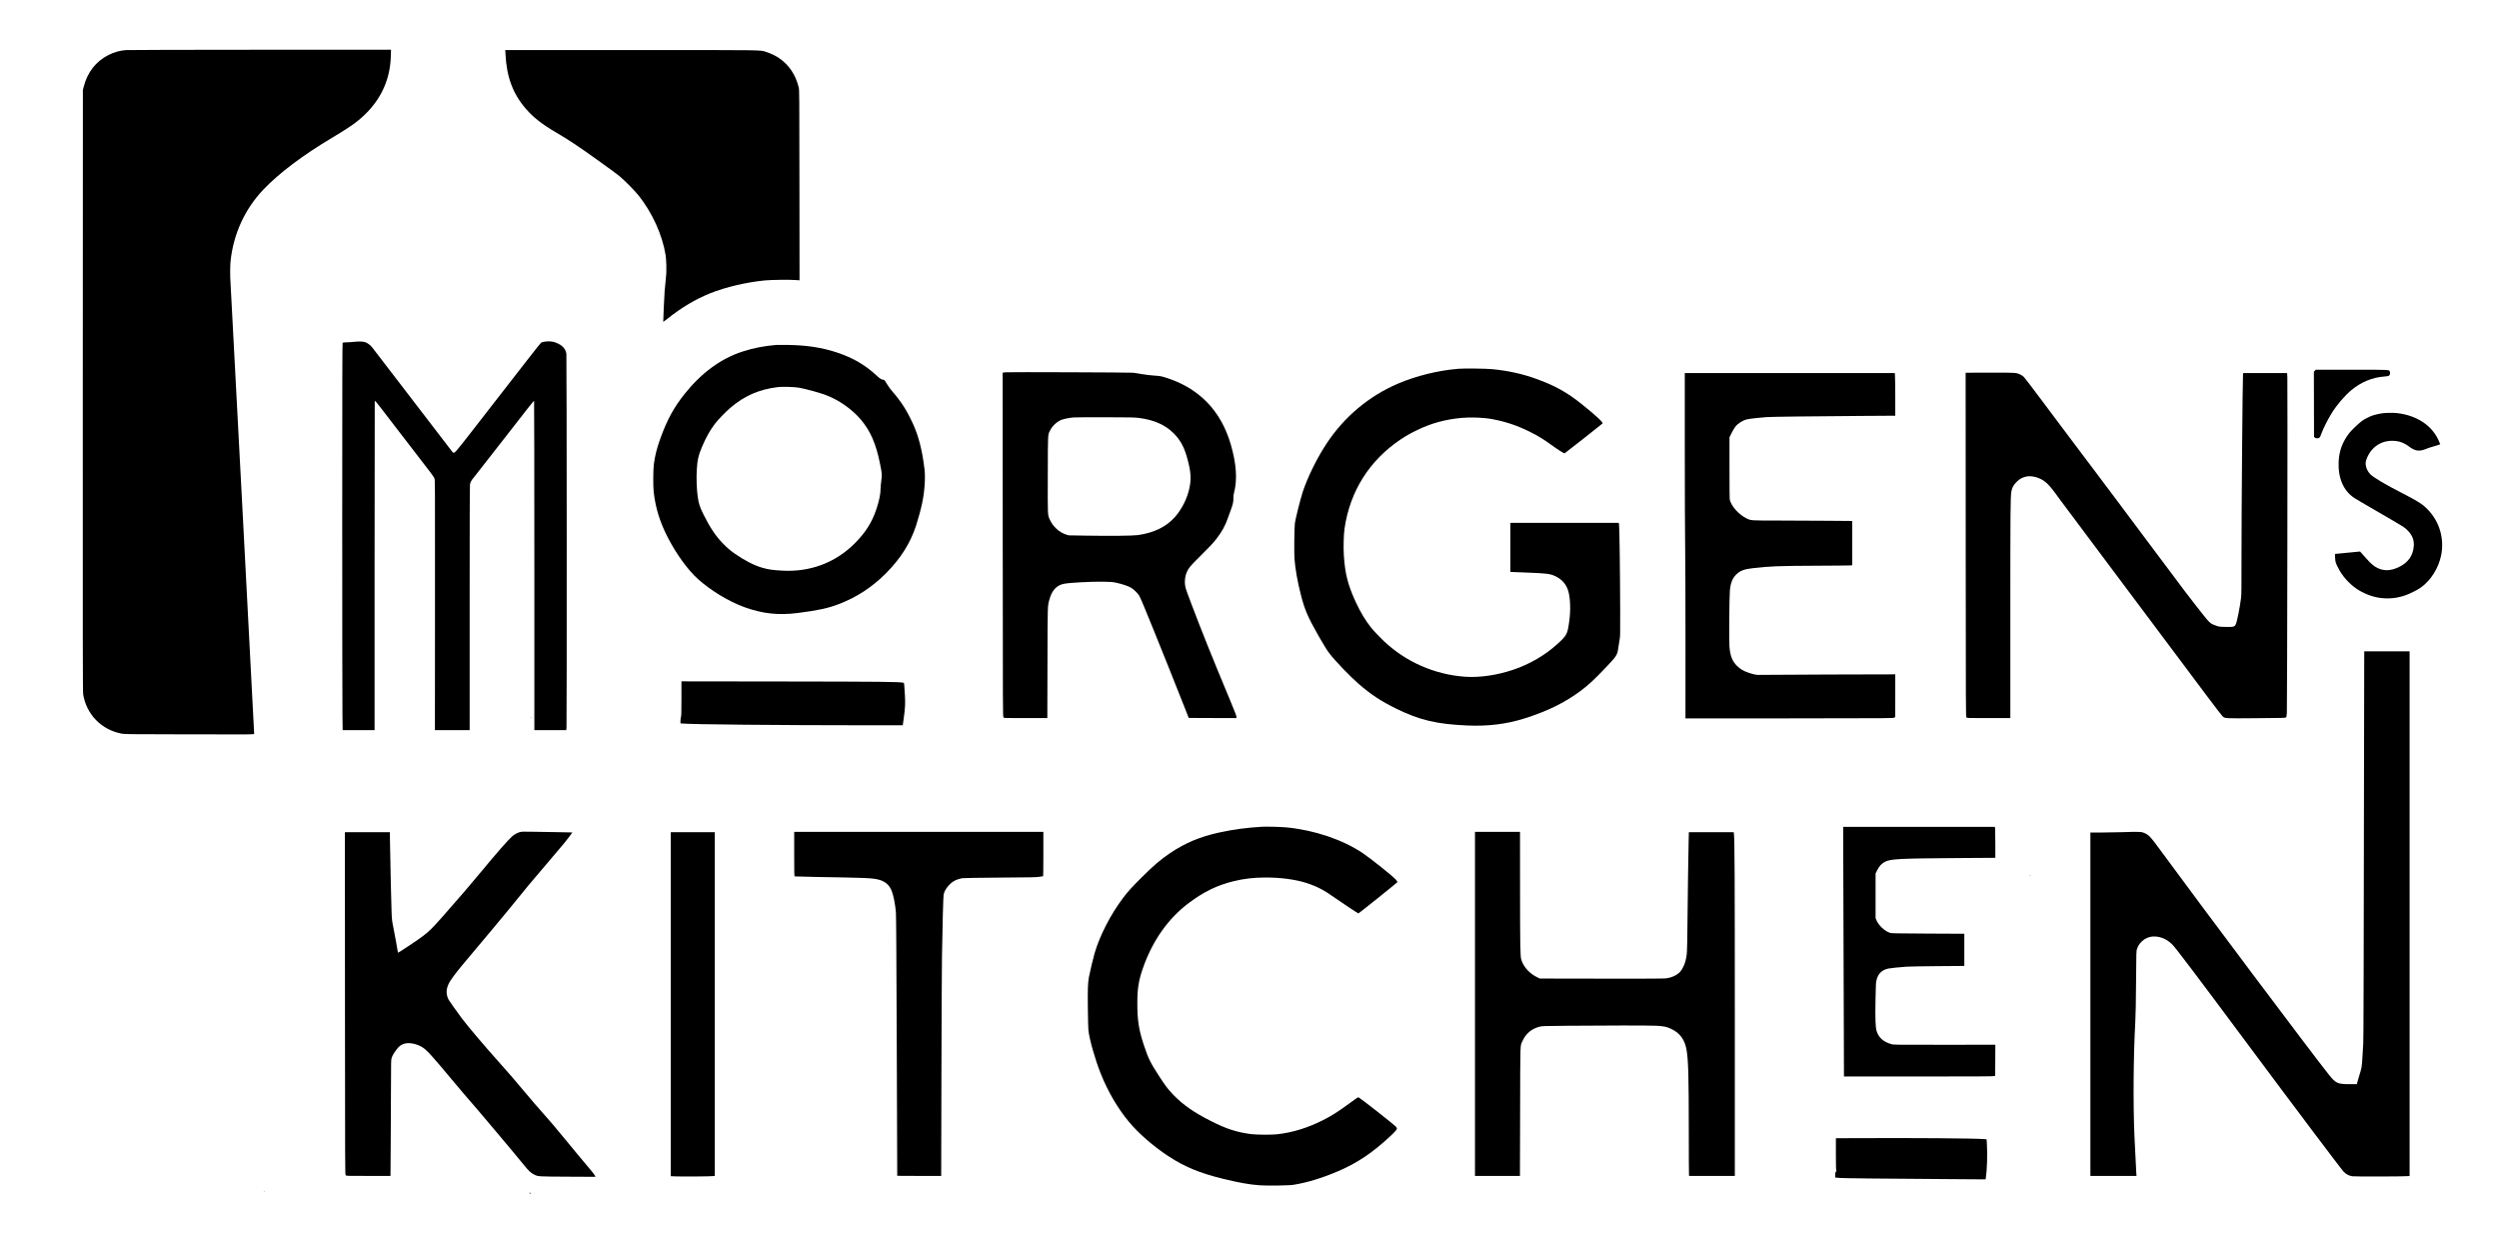
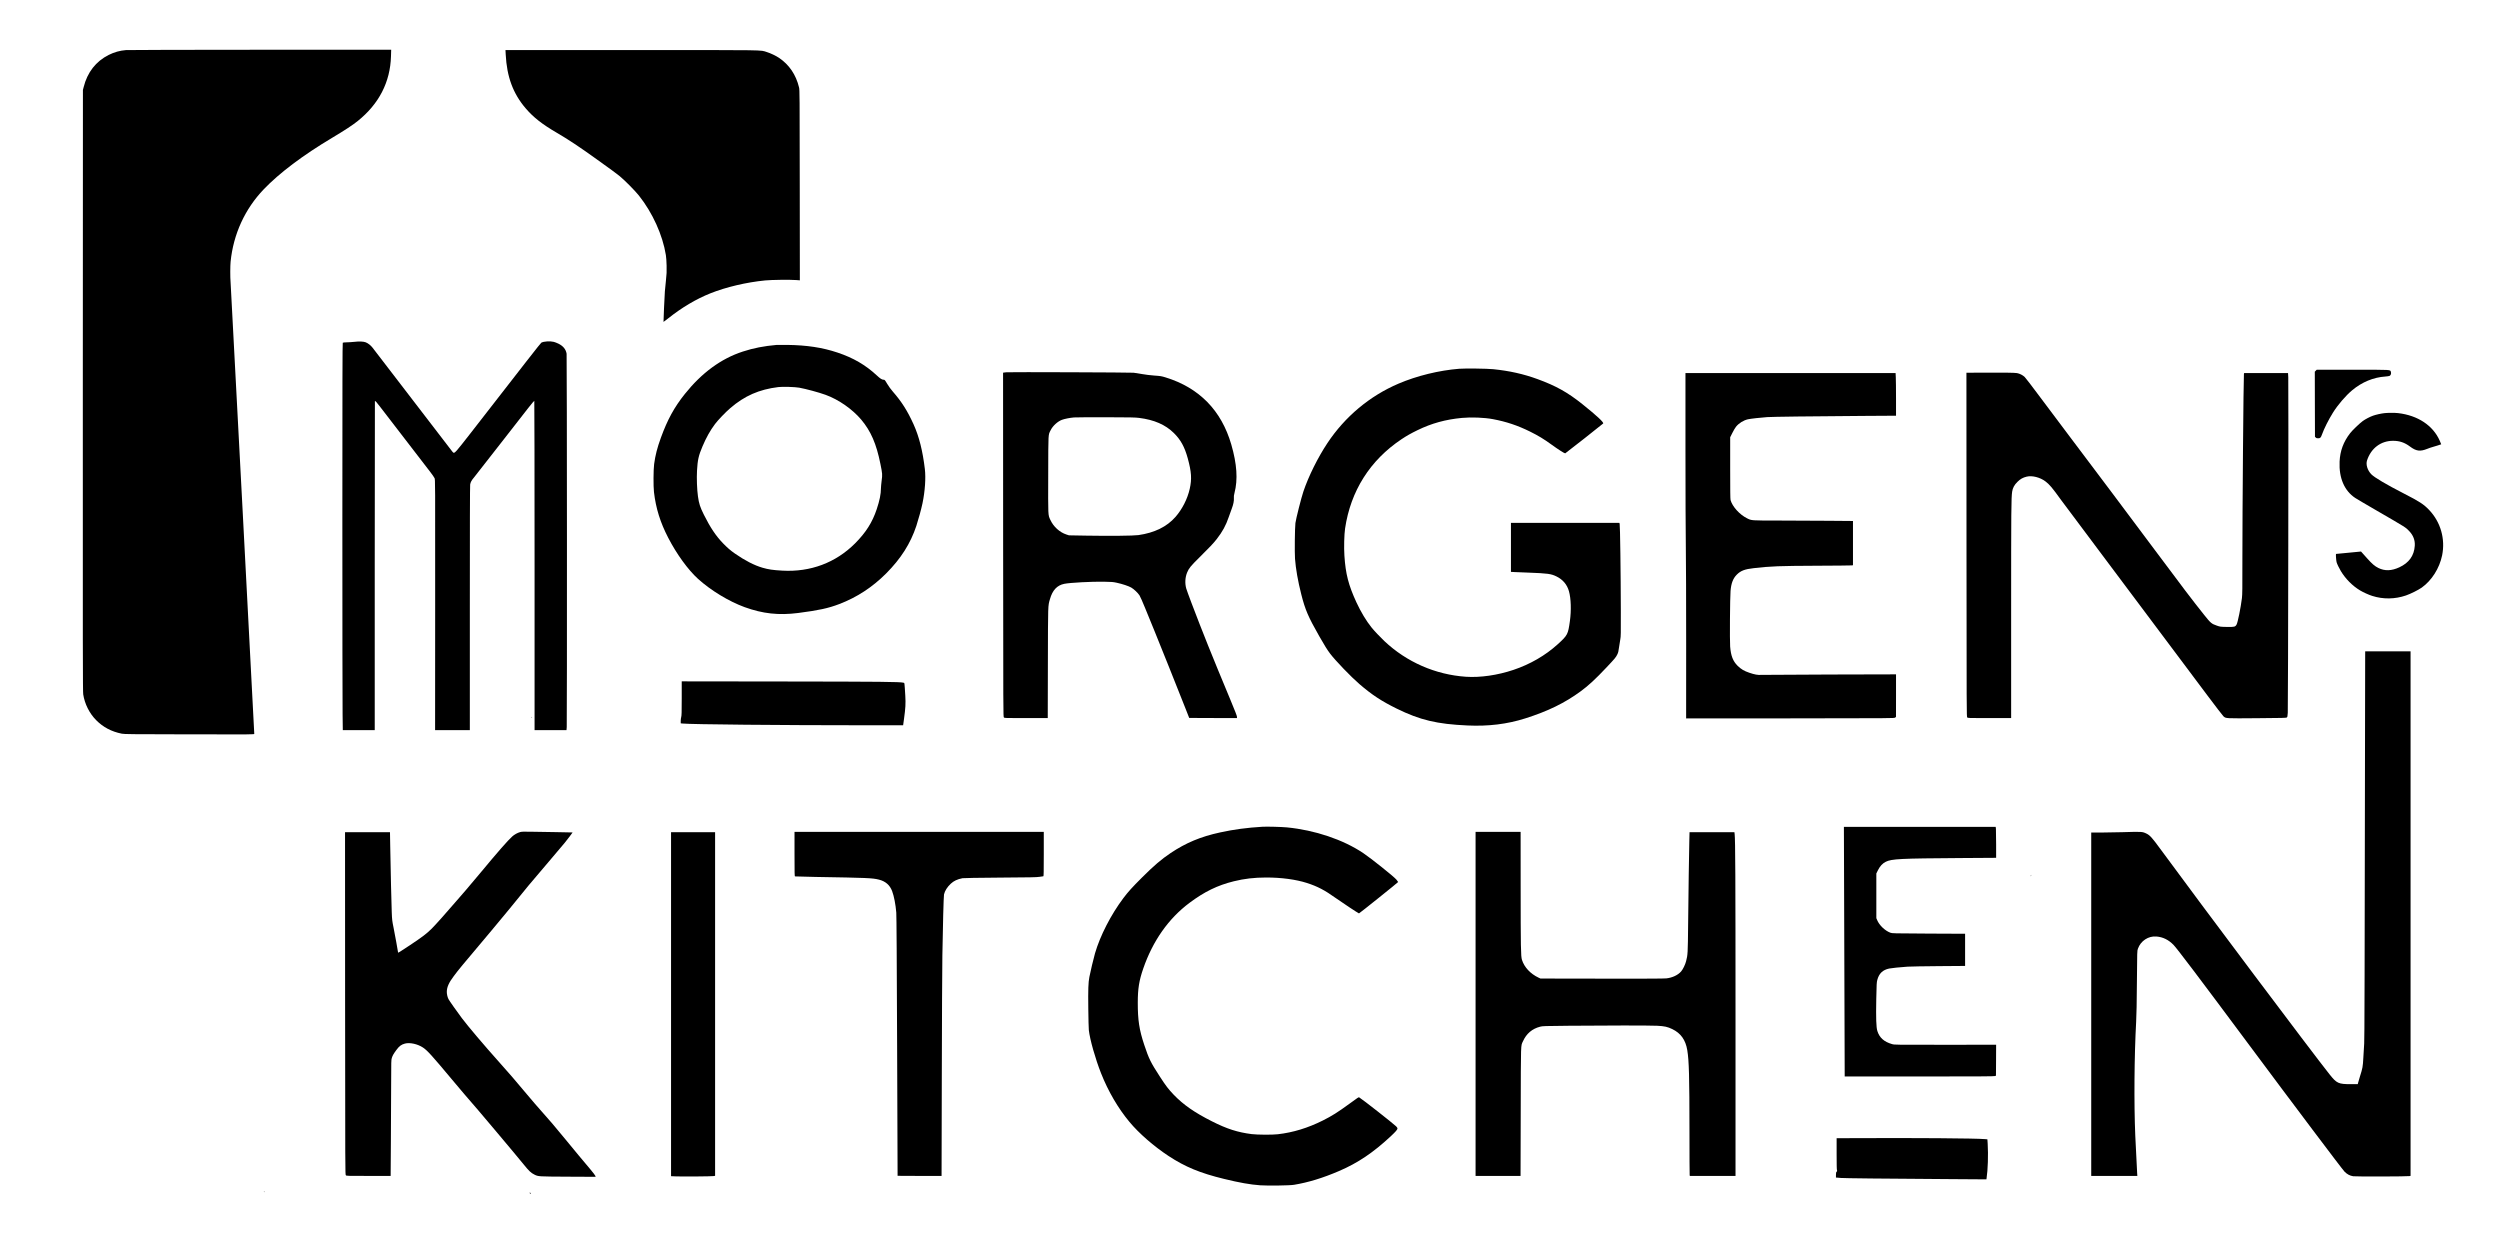
- <svg xmlns="http://www.w3.org/2000/svg" version="1.0" width="7492pt" height="3727pt" viewBox="0 0 7492 3727" preserveAspectRatio="xMidYMid meet">
+ <svg xmlns="http://www.w3.org/2000/svg" viewBox="0 0 7492 3727" preserveAspectRatio="xMidYMid meet">
  <g transform="translate(0,3727) scale(0.1,-0.1)" fill="#000000" stroke="none">
    <path d="M3775 35769 c-182 -14 -351 -62 -517 -145 -385 -193 -640 -521 -751 -964 l-22 -85 -3 -9010 c-2 -7927 -1 -9021 12 -9105 45 -287 185 -566 386 -770 209 -212 460 -345 770 -407 78 -15 251 -17 2028 -20 1928 -4 1942 -4 1942 16 0 58 -703 13452 -710 13536 -13 140 -12 492 1 616 84 825 429 1577 993 2166 468 489 1175 1021 2043 1539 389 232 617 382 773 507 639 513 975 1168 997 1940 l6 197 -3924 -1 c-2158 -1 -3969 -5 -4024 -10z" />
    <path d="M15155 35638 c34 -670 220 -1172 598 -1614 231 -270 493 -476 925 -728 358 -209 682 -424 1208 -802 435 -312 558 -402 673 -493 145 -116 466 -439 588 -592 408 -513 712 -1182 808 -1784 10 -57 19 -193 22 -315 4 -186 2 -247 -21 -455 -14 -132 -28 -274 -31 -315 -10 -125 -45 -914 -41 -917 2 -2 64 45 138 104 404 323 841 583 1268 753 471 188 1080 331 1640 386 191 19 750 26 938 11 l102 -8 -3 2853 c-2 2708 -3 2857 -21 2927 -92 383 -296 683 -603 889 -91 61 -254 139 -363 172 -209 65 101 60 -4052 60 l-3780 0 7 -132z" />
    <path d="M10610 27025 c-63 -7 -162 -13 -221 -14 -67 -1 -109 -5 -117 -13 -9 -9 -12 -1210 -12 -5343 0 -2933 3 -5542 7 -5798 l6 -467 479 0 478 0 0 4927 c0 2709 2 4929 5 4932 13 13 46 -24 164 -180 105 -137 1151 -1498 1500 -1949 57 -74 113 -155 124 -180 20 -44 20 -66 18 -3797 l-2 -3753 520 0 521 0 0 3654 c0 2415 3 3672 10 3707 13 72 43 126 112 207 32 37 432 549 889 1137 765 985 899 1154 921 1163 4 2 8 -2217 8 -4932 l0 -4936 479 0 478 0 7 92 c11 160 7 11116 -4 11187 -22 133 -102 231 -243 301 -45 22 -109 47 -142 55 -109 28 -299 16 -372 -24 -19 -9 -454 -566 -2127 -2721 -181 -234 -361 -460 -400 -502 -85 -95 -102 -98 -149 -31 -25 36 -2195 2863 -2384 3106 -55 70 -133 131 -205 159 -68 26 -193 31 -348 13z" />
    <path d="M23280 26934 c-387 -34 -700 -95 -1021 -200 -650 -212 -1227 -635 -1735 -1270 -319 -400 -520 -767 -719 -1313 -110 -303 -166 -524 -202 -788 -22 -160 -25 -669 -5 -838 57 -490 189 -912 428 -1373 254 -491 593 -957 892 -1229 382 -346 927 -677 1397 -848 544 -197 1022 -249 1604 -175 618 80 901 141 1231 267 528 201 996 507 1405 917 444 446 729 895 906 1426 61 185 150 510 184 676 76 366 103 760 71 1029 -65 545 -173 972 -337 1336 -182 403 -357 680 -622 983 -59 67 -123 156 -169 232 -70 118 -75 123 -106 124 -51 0 -102 32 -208 131 -336 312 -702 525 -1175 683 -455 152 -917 222 -1509 230 -146 2 -285 2 -310 0z m671 -1282 c203 -37 589 -141 789 -214 393 -142 806 -431 1072 -747 287 -343 452 -723 572 -1323 61 -301 62 -320 37 -503 -11 -88 -21 -191 -21 -230 0 -169 -40 -366 -126 -624 -132 -396 -326 -701 -650 -1026 -580 -580 -1337 -863 -2177 -816 -294 17 -413 35 -595 87 -248 72 -530 217 -832 428 -132 92 -226 174 -356 308 -212 221 -379 470 -570 853 -114 229 -147 330 -178 551 -28 195 -41 548 -28 770 18 323 48 452 163 724 115 270 230 476 377 673 83 112 316 356 457 476 428 369 864 560 1440 631 126 16 496 5 626 -18z" />
    <path d="M43730 26219 c-604 -48 -1270 -211 -1819 -446 -863 -368 -1605 -989 -2132 -1783 -286 -431 -566 -995 -719 -1450 -63 -185 -225 -827 -239 -945 -17 -143 -26 -883 -12 -1070 22 -297 86 -666 187 -1064 117 -464 209 -677 539 -1256 157 -276 243 -414 326 -523 159 -210 628 -698 879 -913 375 -323 662 -511 1115 -734 699 -344 1207 -465 2123 -506 624 -29 1189 40 1727 211 683 216 1188 463 1665 813 239 175 445 367 775 717 252 267 278 298 321 385 29 59 37 92 53 215 11 80 28 188 38 240 17 87 18 156 16 850 -2 1132 -22 2580 -35 2613 l-10 27 -1624 0 -1624 0 0 -734 0 -734 118 -6 c64 -3 243 -11 397 -16 589 -22 687 -35 850 -115 191 -93 319 -246 374 -445 61 -219 72 -570 28 -890 -56 -404 -68 -427 -367 -699 -366 -332 -825 -599 -1325 -766 -475 -160 -994 -235 -1425 -206 -912 62 -1777 441 -2442 1068 -131 125 -302 305 -385 408 -156 192 -323 471 -453 752 -240 522 -325 852 -361 1403 -16 240 -6 634 20 810 166 1126 748 2047 1691 2677 159 106 282 175 483 273 420 204 835 319 1327 366 282 27 676 11 930 -37 399 -75 744 -190 1115 -374 241 -119 416 -225 637 -386 201 -146 397 -271 414 -265 17 6 1130 882 1138 895 22 35 -191 233 -624 580 -440 352 -790 548 -1343 750 -422 154 -839 247 -1327 297 -184 19 -846 27 -1020 13z" />
    <path d="M69399 26161 l-29 -30 2 -975 3 -975 23 -23 c17 -18 34 -23 71 -23 64 0 82 18 115 111 63 177 196 443 329 656 147 236 382 510 578 674 292 244 641 388 992 410 56 4 114 13 129 20 36 19 53 72 38 119 -23 69 47 65 -1145 65 l-1077 0 -29 -29z" />
    <path d="M30165 26114 c-33 -2 -70 -6 -83 -9 l-22 -5 2 -5154 c3 -5052 3 -5154 22 -5175 19 -21 21 -21 667 -21 l648 0 4 1648 c4 1796 2 1707 62 1917 76 269 214 416 430 459 168 35 835 70 1190 63 232 -4 273 -7 382 -31 164 -35 357 -99 434 -144 82 -48 197 -157 248 -235 23 -36 94 -197 169 -382 72 -176 198 -486 282 -690 146 -356 700 -1740 928 -2320 l110 -280 716 -3 716 -2 0 38 c0 26 -59 179 -196 507 -579 1390 -819 1989 -1171 2915 -74 195 -143 386 -154 425 -43 153 -33 331 26 476 51 127 106 195 374 459 301 297 417 421 514 545 172 221 275 409 360 660 30 88 71 202 91 253 47 121 70 238 63 316 -4 46 0 84 18 152 105 404 74 866 -96 1454 -297 1022 -962 1700 -1969 2010 -125 38 -150 42 -335 55 -122 9 -264 26 -363 44 -89 17 -206 35 -260 41 -93 10 -3670 23 -3807 14z m3975 -1368 c449 -57 784 -203 1036 -451 208 -205 324 -416 419 -761 111 -407 125 -618 59 -913 -67 -300 -225 -611 -426 -841 -258 -295 -631 -478 -1113 -546 -147 -21 -871 -28 -1560 -16 l-520 9 -80 26 c-201 66 -386 235 -479 439 -70 152 -67 95 -63 1363 3 1268 -2 1173 73 1323 63 129 209 263 339 311 76 29 241 61 360 71 55 4 487 7 960 6 743 -2 878 -5 995 -20z" />
    <path d="M59407 26102 l-477 -2 2 -5154 c3 -5052 3 -5154 22 -5175 19 -21 21 -21 668 -21 l648 0 0 3185 c0 3089 3 3407 30 3600 16 111 66 204 158 294 86 86 165 130 278 157 164 39 398 -20 560 -141 124 -94 198 -181 479 -570 104 -143 745 -1000 1425 -1905 1121 -1492 1545 -2058 2951 -3940 245 -327 462 -609 482 -627 75 -65 47 -64 1010 -56 784 6 871 8 889 23 18 14 21 33 28 141 11 161 25 9883 15 10052 l-7 127 -658 0 -658 0 -6 -27 c-13 -63 -47 -4230 -46 -5553 1 -891 -1 -1053 -14 -1165 -35 -284 -124 -726 -159 -789 -40 -72 -64 -78 -292 -74 -198 4 -201 5 -300 39 -161 56 -184 75 -379 319 -343 429 -689 884 -1486 1955 -652 875 -1882 2516 -2566 3420 -295 391 -703 935 -908 1210 -204 275 -393 521 -420 547 -60 57 -150 103 -231 117 -74 13 -412 17 -1038 13z" />
    <path d="M50510 23803 c0 -1259 5 -2578 11 -2933 6 -355 10 -1654 10 -2888 l-1 -2242 3117 2 c3100 3 3118 3 3145 23 l27 20 1 638 0 638 -1977 -5 c-1088 -3 -2015 -8 -2061 -11 -101 -8 -198 9 -358 64 -155 52 -251 109 -351 208 -140 139 -202 299 -224 578 -14 166 -4 1480 12 1668 19 228 75 373 187 486 118 118 239 165 512 195 508 58 762 67 1870 72 558 2 1034 7 1058 10 l42 5 0 663 0 663 -722 6 c-397 4 -1066 7 -1487 7 -853 0 -829 -1 -968 69 -223 112 -437 349 -492 546 -8 28 -11 309 -11 961 l0 921 65 129 c35 71 85 155 110 186 85 106 223 192 358 223 78 17 374 51 575 65 161 11 1282 25 2895 36 l967 6 0 512 c0 281 -3 568 -7 639 l-6 127 -3149 0 -3148 0 0 -2287z" />
    <path d="M71456 24889 c-100 -11 -259 -47 -340 -76 -97 -34 -235 -107 -309 -161 -100 -74 -313 -278 -380 -366 -199 -257 -300 -530 -314 -850 -22 -490 143 -874 469 -1089 45 -30 326 -195 623 -367 915 -530 890 -514 1000 -632 117 -125 172 -271 161 -433 -19 -298 -173 -512 -462 -646 -235 -109 -436 -115 -629 -20 -107 53 -188 122 -331 282 -65 73 -135 151 -154 172 l-35 39 -371 -36 c-204 -20 -374 -36 -378 -36 -10 0 3 -193 16 -245 13 -51 74 -179 129 -270 141 -234 349 -443 576 -579 96 -57 258 -131 363 -164 329 -105 680 -100 1011 13 144 50 367 161 474 236 299 213 530 578 610 963 101 494 -43 1001 -390 1365 -162 170 -290 253 -765 496 -517 265 -875 477 -967 572 -115 119 -168 291 -128 414 119 366 414 589 780 589 194 0 345 -51 505 -170 190 -142 304 -157 520 -71 52 21 124 46 160 55 67 19 253 76 258 81 1 1 -18 48 -43 105 -200 458 -658 762 -1250 830 -103 11 -307 11 -409 -1z" />
    <path d="M70879 17393 c-16 -9877 -19 -11263 -29 -11398 -5 -82 -17 -269 -25 -415 -16 -289 -19 -305 -108 -590 -24 -80 -48 -160 -52 -178 l-7 -32 -207 0 c-375 0 -422 22 -640 295 -514 645 -3844 5081 -5071 6755 -243 333 -312 409 -411 457 -129 62 -127 62 -734 44 -198 -6 -487 -11 -642 -11 l-283 0 0 -5145 0 -5145 691 0 691 0 -6 87 c-8 111 -42 800 -56 1120 -41 970 -30 2383 26 3408 11 197 19 584 23 1210 7 918 7 920 30 984 82 233 313 387 554 366 196 -16 361 -97 512 -250 100 -101 780 -1000 2215 -2930 1367 -1838 2844 -3800 2911 -3867 78 -79 157 -121 259 -138 77 -13 1643 -8 1693 5 l27 7 0 7859 0 7859 -680 0 -680 0 -1 -357z" />
    <path d="M20430 16342 c0 -422 -3 -517 -15 -558 -8 -27 -15 -81 -15 -120 l0 -71 58 -6 c253 -26 2949 -52 5472 -52 l1135 0 27 195 c44 321 52 454 38 689 -26 418 -21 384 -55 392 -112 27 -632 32 -3592 36 l-3053 4 0 -509z" />
    <path d="M15925 15770 c10 -11 20 -20 23 -20 3 0 -3 9 -13 20 -10 11 -20 20 -23 20 -3 0 3 -9 13 -20z" />
    <path d="M37835 12494 c-467 -28 -856 -80 -1270 -170 -584 -127 -1020 -309 -1485 -619 -276 -185 -506 -382 -855 -731 -301 -301 -417 -429 -560 -619 -372 -495 -697 -1128 -850 -1655 -39 -135 -144 -573 -169 -710 -32 -166 -39 -375 -32 -945 3 -302 11 -593 16 -645 32 -284 196 -864 367 -1295 213 -539 510 -1048 851 -1457 284 -342 731 -731 1172 -1021 498 -327 945 -512 1660 -686 460 -113 789 -171 1086 -192 229 -16 887 -7 1014 15 424 70 860 203 1347 412 563 241 1025 552 1552 1043 151 142 201 200 201 235 0 13 -18 40 -42 63 -101 97 -1009 809 -1106 867 -16 10 -37 -4 -295 -193 -348 -254 -519 -362 -794 -500 -449 -224 -889 -359 -1348 -412 -164 -20 -617 -17 -784 4 -420 53 -745 157 -1191 383 -520 262 -858 497 -1146 797 -153 159 -240 272 -412 539 -282 434 -331 535 -472 958 -149 447 -194 739 -193 1265 0 414 40 662 164 1020 286 828 757 1498 1384 1967 451 337 841 527 1330 648 316 78 610 112 970 113 458 0 888 -58 1221 -164 312 -100 540 -219 861 -450 164 -118 684 -462 699 -462 13 0 1174 931 1174 941 0 4 -23 35 -51 70 -71 88 -759 638 -999 799 -603 403 -1447 687 -2285 768 -154 15 -605 27 -730 19z" />
    <path d="M55264 10608 c3 -1036 9 -2719 12 -3740 l6 -1858 2241 0 c1787 0 2247 3 2267 13 l25 13 3 462 2 463 -1522 -1 c-1515 -1 -1523 -1 -1596 20 -240 68 -380 193 -442 395 -34 112 -43 375 -32 955 9 451 12 502 31 573 51 195 164 302 357 342 75 15 310 39 549 56 83 5 504 13 938 16 l787 6 0 482 0 482 -1092 5 c-1085 6 -1093 6 -1149 27 -162 61 -331 224 -395 379 l-24 57 0 669 0 670 46 93 c61 124 139 210 238 258 175 86 429 99 2244 111 l1062 7 0 402 c0 221 -3 430 -6 464 l-7 61 -2274 0 -2275 0 6 -1882z" />
    <path d="M15590 12335 c-85 -24 -174 -73 -240 -133 -135 -122 -428 -457 -958 -1095 -177 -213 -371 -442 -430 -510 -59 -67 -177 -203 -262 -302 -319 -372 -651 -744 -761 -853 -155 -154 -278 -247 -656 -499 -313 -207 -353 -232 -353 -219 0 20 -98 556 -135 741 -42 206 -46 236 -55 465 -10 250 -34 1287 -46 2003 l-7 397 -674 0 -673 0 2 -5129 c3 -5028 3 -5129 22 -5150 19 -21 21 -21 681 -21 l662 0 7 1023 c3 562 7 1344 8 1737 1 678 2 718 20 775 24 75 54 127 135 237 88 120 149 165 258 194 146 39 381 -12 541 -119 129 -85 272 -243 864 -952 289 -345 436 -518 794 -930 110 -126 355 -417 545 -645 190 -228 415 -496 499 -595 85 -99 224 -267 309 -373 162 -202 224 -261 328 -312 120 -59 107 -58 1006 -63 l827 -4 -3 23 c-1 12 -74 107 -161 211 -239 282 -430 512 -734 883 -319 389 -504 606 -724 850 -87 96 -283 323 -435 505 -380 454 -526 623 -832 965 -450 503 -930 1069 -1118 1319 -141 187 -377 523 -400 568 -31 61 -51 148 -51 218 0 138 60 276 207 470 163 217 167 222 1142 1380 167 198 405 486 530 639 554 684 574 708 1191 1431 207 242 414 487 461 545 88 109 239 306 239 313 0 2 -226 7 -502 10 -277 4 -618 9 -758 12 -209 4 -265 2 -310 -10z" />
    <path d="M23810 11676 c0 -586 2 -665 15 -670 9 -3 284 -10 613 -16 1562 -26 1704 -32 1899 -80 196 -47 330 -163 398 -344 57 -151 105 -401 125 -646 7 -90 16 -1419 25 -4010 7 -2131 14 -3876 14 -3877 1 -2 297 -3 660 -3 l658 0 7 3003 c4 1651 11 3272 17 3602 13 869 38 1782 49 1830 24 108 96 222 204 323 91 84 192 132 350 164 32 6 465 13 1126 18 913 6 1091 9 1180 23 58 9 111 17 118 17 9 0 12 140 12 665 l0 665 -3735 0 -3735 0 0 -664z" />
    <path d="M44220 7185 l0 -5155 674 0 674 0 5 1927 c5 2125 0 1959 67 2107 103 230 274 376 514 438 77 20 115 21 856 28 1092 11 2431 11 2650 0 221 -11 311 -30 455 -100 256 -124 398 -324 449 -630 53 -321 65 -784 66 -2445 0 -704 3 -1290 6 -1302 l6 -23 684 0 684 0 0 4698 c0 4267 -6 5373 -26 5545 l-7 57 -672 0 -673 0 -6 -242 c-9 -367 -27 -1561 -36 -2508 -9 -894 -11 -921 -61 -1115 -25 -101 -96 -246 -149 -307 -95 -109 -261 -188 -442 -208 -64 -8 -673 -10 -1933 -8 l-1840 3 -56 26 c-245 115 -429 312 -499 534 -34 105 -38 362 -39 2213 l-1 1622 -675 0 -675 0 0 -5155z" />
    <path d="M20110 7176 l0 -5154 148 -6 c195 -8 1064 -1 1125 9 l47 8 0 5148 0 5149 -660 0 -660 0 0 -5154z" />
    <path d="M60854 11028 l-19 -23 23 19 c12 11 22 21 22 23 0 8 -8 2 -26 -19z" />
    <path d="M55573 3162 l-533 -2 0 -471 c0 -319 3 -477 11 -491 9 -16 7 -24 -10 -42 -18 -19 -21 -35 -21 -99 l0 -77 33 -1 c17 0 68 -5 112 -10 79 -9 1266 -22 3322 -35 l1042 -7 5 34 c38 245 53 704 33 1030 l-9 136 -73 6 c-286 25 -2117 38 -3912 29z" />
    <path d="M7915 1560 c10 -11 20 -20 23 -20 3 0 -3 9 -13 20 -10 11 -20 20 -23 20 -3 0 3 -9 13 -20z" />
    <path d="M15872 1518 c2 -6 14 -15 26 -19 20 -7 21 -6 9 11 -13 21 -41 28 -35 8z" />
  </g>
</svg>
